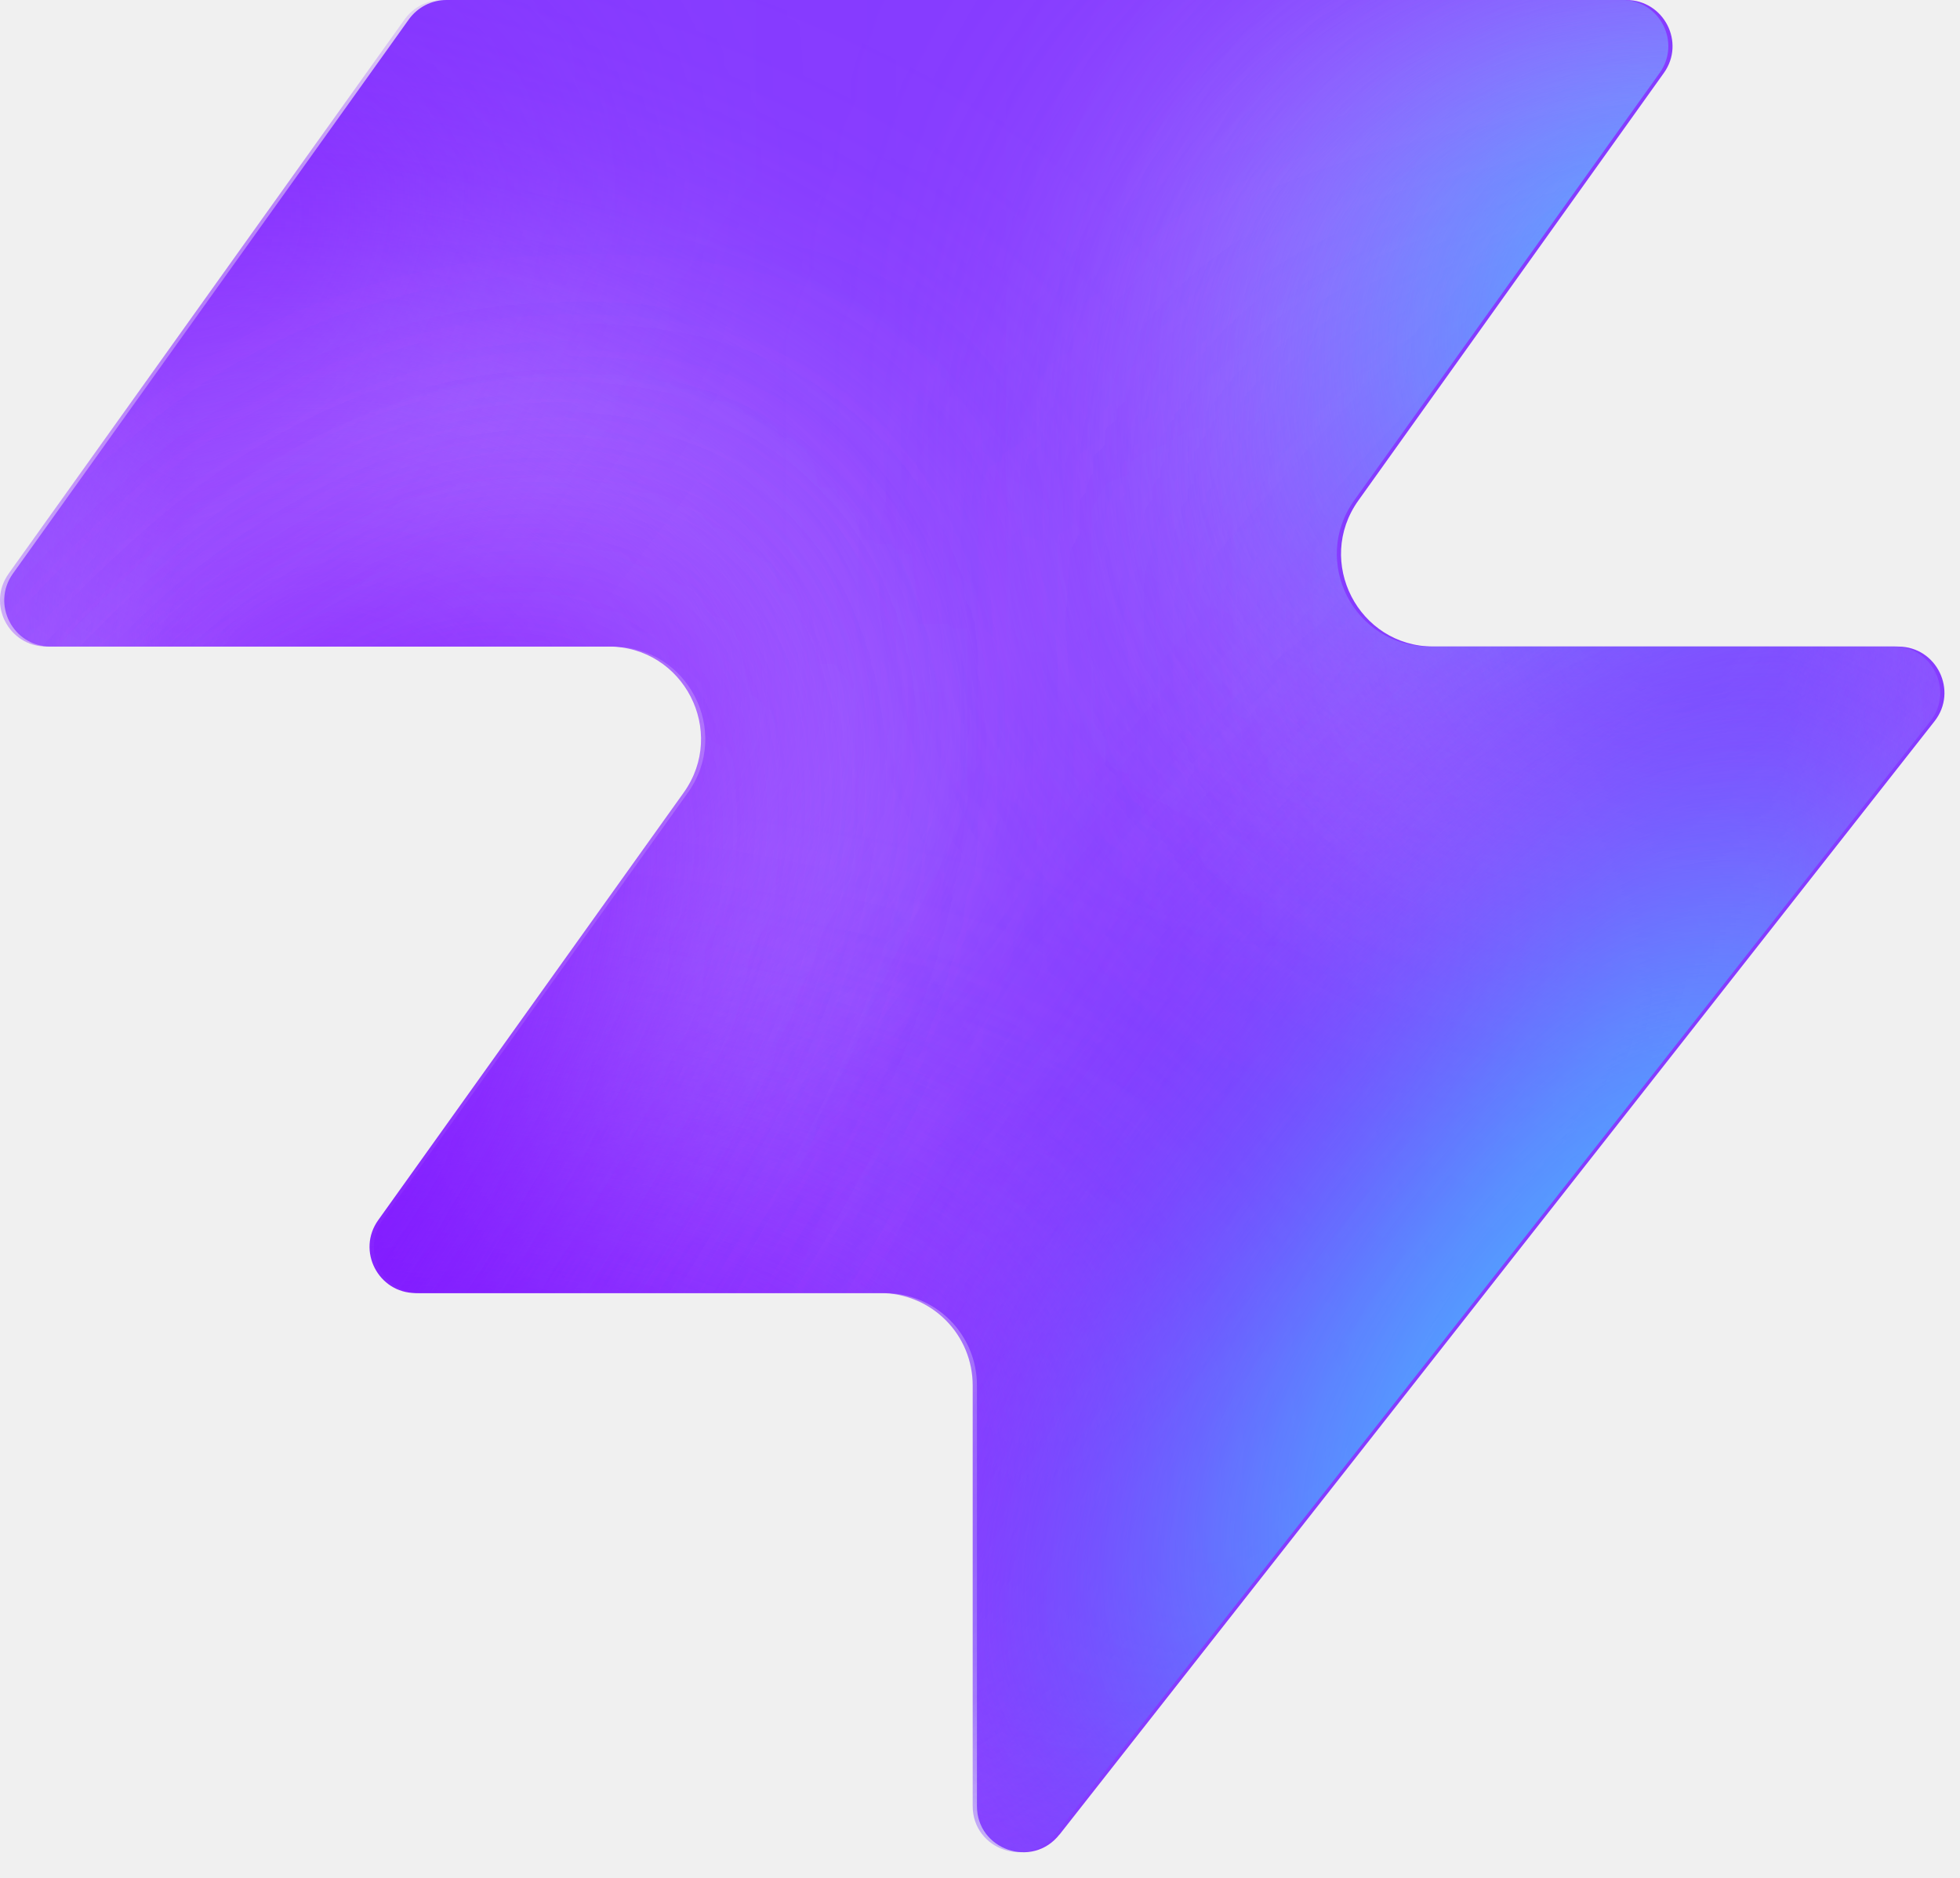
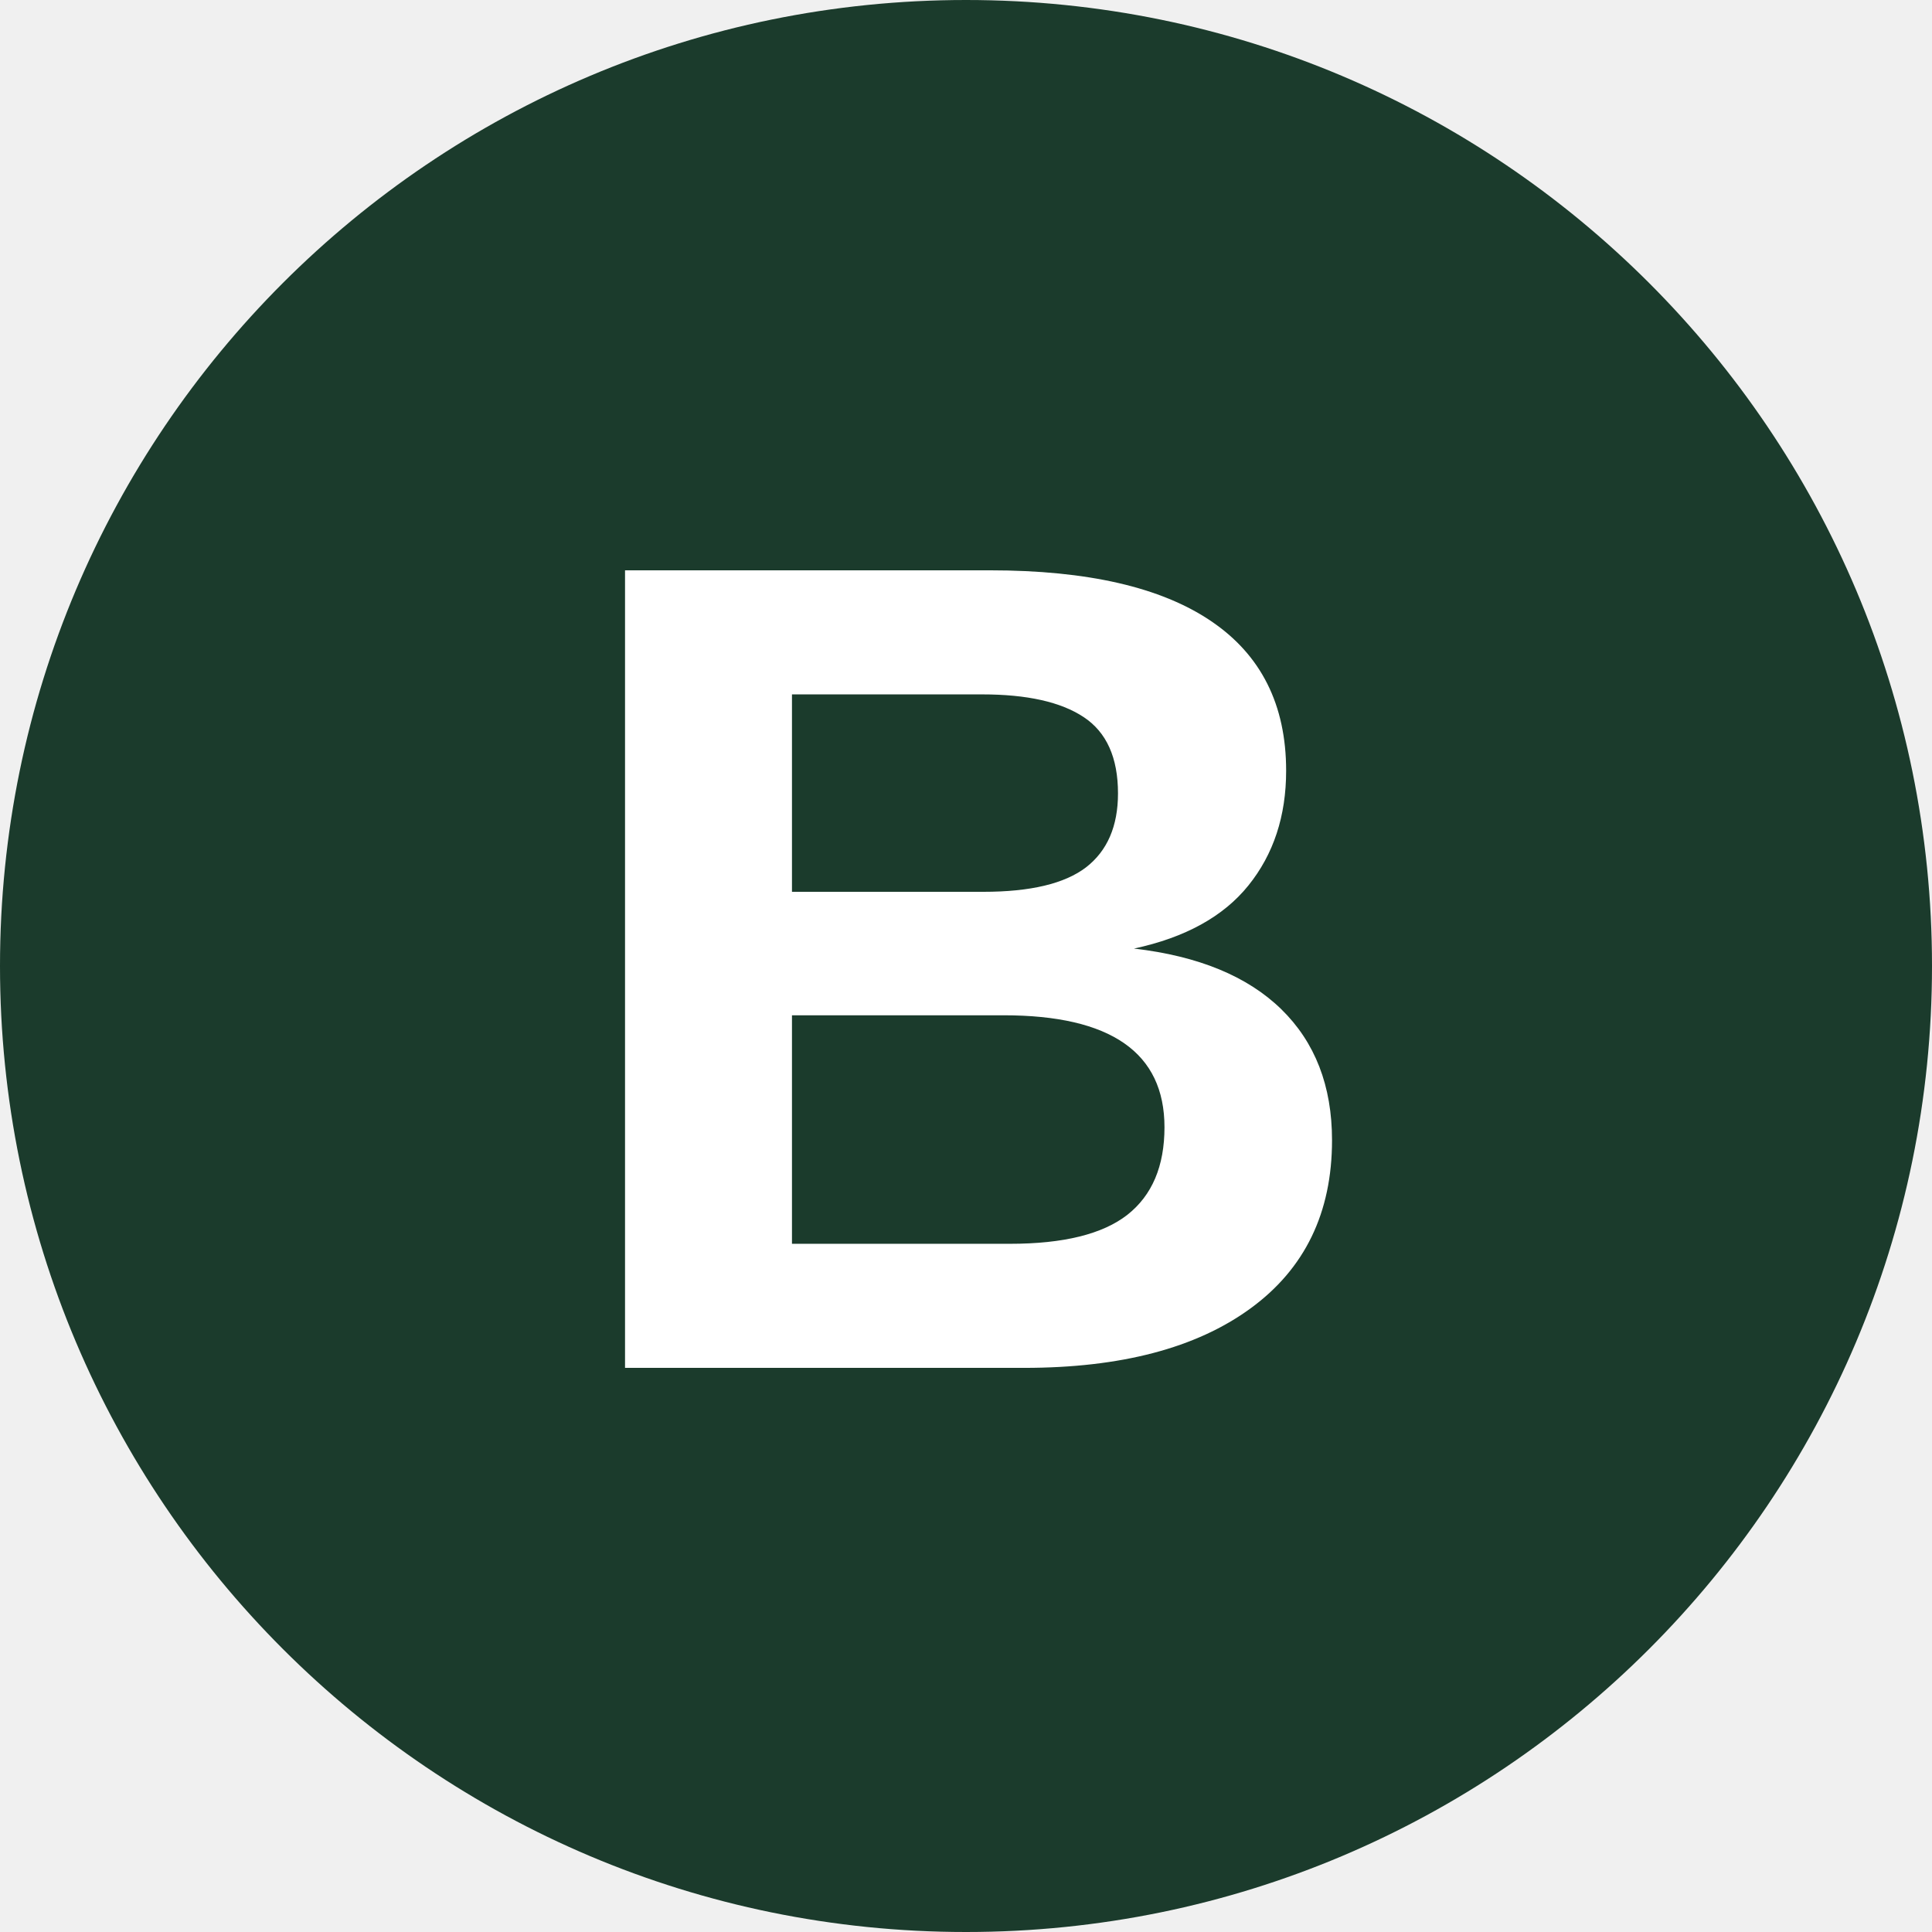
- <svg xmlns="http://www.w3.org/2000/svg" width="48" height="46" fill="none" viewBox="0 0 48 46">
-   <path fill="#863bff" d="M25.946 44.938c-.664.845-2.021.375-2.021-.698V33.937a2.26 2.26 0 0 0-2.262-2.262H10.287c-.92 0-1.456-1.04-.92-1.788l7.48-10.471c1.07-1.497 0-3.578-1.842-3.578H1.237c-.92 0-1.456-1.04-.92-1.788L10.013.474c.214-.297.556-.474.92-.474h28.894c.92 0 1.456 1.04.92 1.788l-7.48 10.471c-1.07 1.498 0 3.579 1.842 3.579h11.377c.943 0 1.473 1.088.89 1.83L25.947 44.94z" style="fill:#863bff;fill:color(display-p3 .525 .23 1);fill-opacity:1" />
-   <mask id="a" width="48" height="46" x="0" y="0" maskUnits="userSpaceOnUse" style="mask-type:alpha">
-     <path fill="#000" d="M25.842 44.938c-.664.844-2.021.375-2.021-.698V33.937a2.26 2.26 0 0 0-2.262-2.262H10.183c-.92 0-1.456-1.04-.92-1.788l7.48-10.471c1.07-1.498 0-3.579-1.842-3.579H1.133c-.92 0-1.456-1.04-.92-1.787L9.91.473c.214-.297.556-.474.92-.474h28.894c.92 0 1.456 1.04.92 1.788l-7.48 10.471c-1.07 1.498 0 3.578 1.842 3.578h11.377c.943 0 1.473 1.088.89 1.832L25.843 44.94z" style="fill:#000;fill-opacity:1" />
-   </mask>
-   <g mask="url(#a)">
-     <g filter="url(#b)">
-       <ellipse cx="5.508" cy="14.704" fill="#ede6ff" rx="5.508" ry="14.704" style="fill:#ede6ff;fill:color(display-p3 .927 .903 1);fill-opacity:1" transform="matrix(.00324 1 1 -.00324 -4.47 31.516)" />
-     </g>
-     <g filter="url(#c)">
-       <ellipse cx="10.399" cy="29.851" fill="#ede6ff" rx="10.399" ry="29.851" style="fill:#ede6ff;fill:color(display-p3 .927 .903 1);fill-opacity:1" transform="matrix(.00324 1 1 -.00324 -39.328 7.883)" />
-     </g>
-     <g filter="url(#d)">
-       <ellipse cx="5.508" cy="30.487" fill="#7e14ff" rx="5.508" ry="30.487" style="fill:#7e14ff;fill:color(display-p3 .492 .077 1);fill-opacity:1" transform="rotate(89.814 -25.913 -14.639)scale(1 -1)" />
-     </g>
-     <g filter="url(#e)">
-       <ellipse cx="5.508" cy="30.599" fill="#7e14ff" rx="5.508" ry="30.599" style="fill:#7e14ff;fill:color(display-p3 .492 .077 1);fill-opacity:1" transform="rotate(89.814 -32.644 -3.334)scale(1 -1)" />
-     </g>
-     <g filter="url(#f)">
-       <ellipse cx="5.508" cy="30.599" fill="#7e14ff" rx="5.508" ry="30.599" style="fill:#7e14ff;fill:color(display-p3 .492 .077 1);fill-opacity:1" transform="matrix(.00324 1 1 -.00324 -34.34 30.47)" />
-     </g>
-     <g filter="url(#g)">
-       <ellipse cx="14.072" cy="22.078" fill="#ede6ff" rx="14.072" ry="22.078" style="fill:#ede6ff;fill:color(display-p3 .927 .903 1);fill-opacity:1" transform="rotate(93.35 24.506 48.493)scale(-1 1)" />
-     </g>
-     <g filter="url(#h)">
-       <ellipse cx="3.47" cy="21.501" fill="#7e14ff" rx="3.47" ry="21.501" style="fill:#7e14ff;fill:color(display-p3 .492 .077 1);fill-opacity:1" transform="rotate(89.009 28.708 47.59)scale(-1 1)" />
-     </g>
-     <g filter="url(#i)">
-       <ellipse cx="3.47" cy="21.501" fill="#7e14ff" rx="3.47" ry="21.501" style="fill:#7e14ff;fill:color(display-p3 .492 .077 1);fill-opacity:1" transform="rotate(89.009 28.708 47.59)scale(-1 1)" />
-     </g>
-     <g filter="url(#j)">
-       <ellipse cx=".387" cy="8.972" fill="#7e14ff" rx="4.407" ry="29.108" style="fill:#7e14ff;fill:color(display-p3 .492 .077 1);fill-opacity:1" transform="rotate(39.51 .387 8.972)" />
-     </g>
-     <g filter="url(#k)">
-       <ellipse cx="47.523" cy="-6.092" fill="#7e14ff" rx="4.407" ry="29.108" style="fill:#7e14ff;fill:color(display-p3 .492 .077 1);fill-opacity:1" transform="rotate(37.892 47.523 -6.092)" />
-     </g>
-     <g filter="url(#l)">
-       <ellipse cx="41.412" cy="6.333" fill="#47bfff" rx="5.971" ry="9.665" style="fill:#47bfff;fill:color(display-p3 .28 .748 1);fill-opacity:1" transform="rotate(37.892 41.412 6.333)" />
-     </g>
-     <g filter="url(#m)">
-       <ellipse cx="-1.879" cy="38.332" fill="#7e14ff" rx="4.407" ry="29.108" style="fill:#7e14ff;fill:color(display-p3 .492 .077 1);fill-opacity:1" transform="rotate(37.892 -1.88 38.332)" />
-     </g>
-     <g filter="url(#n)">
-       <ellipse cx="-1.879" cy="38.332" fill="#7e14ff" rx="4.407" ry="29.108" style="fill:#7e14ff;fill:color(display-p3 .492 .077 1);fill-opacity:1" transform="rotate(37.892 -1.88 38.332)" />
-     </g>
-     <g filter="url(#o)">
-       <ellipse cx="35.651" cy="29.907" fill="#7e14ff" rx="4.407" ry="29.108" style="fill:#7e14ff;fill:color(display-p3 .492 .077 1);fill-opacity:1" transform="rotate(37.892 35.651 29.907)" />
-     </g>
-     <g filter="url(#p)">
-       <ellipse cx="38.418" cy="32.4" fill="#47bfff" rx="5.971" ry="15.297" style="fill:#47bfff;fill:color(display-p3 .28 .748 1);fill-opacity:1" transform="rotate(37.892 38.418 32.4)" />
-     </g>
-   </g>
-   <defs>
-     <filter id="b" width="60.045" height="41.654" x="-19.77" y="16.149" color-interpolation-filters="sRGB" filterUnits="userSpaceOnUse">
-       <feFlood flood-opacity="0" result="BackgroundImageFix" />
-       <feBlend in="SourceGraphic" in2="BackgroundImageFix" result="shape" />
-       <feGaussianBlur result="effect1_foregroundBlur_2002_17158" stdDeviation="7.659" />
-     </filter>
-     <filter id="c" width="90.34" height="51.437" x="-54.613" y="-7.533" color-interpolation-filters="sRGB" filterUnits="userSpaceOnUse">
-       <feFlood flood-opacity="0" result="BackgroundImageFix" />
-       <feBlend in="SourceGraphic" in2="BackgroundImageFix" result="shape" />
-       <feGaussianBlur result="effect1_foregroundBlur_2002_17158" stdDeviation="7.659" />
-     </filter>
-     <filter id="d" width="79.355" height="29.4" x="-49.64" y="2.03" color-interpolation-filters="sRGB" filterUnits="userSpaceOnUse">
-       <feFlood flood-opacity="0" result="BackgroundImageFix" />
-       <feBlend in="SourceGraphic" in2="BackgroundImageFix" result="shape" />
-       <feGaussianBlur result="effect1_foregroundBlur_2002_17158" stdDeviation="4.596" />
-     </filter>
-     <filter id="e" width="79.579" height="29.4" x="-45.045" y="20.029" color-interpolation-filters="sRGB" filterUnits="userSpaceOnUse">
-       <feFlood flood-opacity="0" result="BackgroundImageFix" />
-       <feBlend in="SourceGraphic" in2="BackgroundImageFix" result="shape" />
-       <feGaussianBlur result="effect1_foregroundBlur_2002_17158" stdDeviation="4.596" />
-     </filter>
-     <filter id="f" width="79.579" height="29.4" x="-43.513" y="21.178" color-interpolation-filters="sRGB" filterUnits="userSpaceOnUse">
-       <feFlood flood-opacity="0" result="BackgroundImageFix" />
-       <feBlend in="SourceGraphic" in2="BackgroundImageFix" result="shape" />
-       <feGaussianBlur result="effect1_foregroundBlur_2002_17158" stdDeviation="4.596" />
-     </filter>
-     <filter id="g" width="74.749" height="58.852" x="15.756" y="-17.901" color-interpolation-filters="sRGB" filterUnits="userSpaceOnUse">
-       <feFlood flood-opacity="0" result="BackgroundImageFix" />
-       <feBlend in="SourceGraphic" in2="BackgroundImageFix" result="shape" />
-       <feGaussianBlur result="effect1_foregroundBlur_2002_17158" stdDeviation="7.659" />
-     </filter>
-     <filter id="h" width="61.377" height="25.362" x="23.548" y="2.284" color-interpolation-filters="sRGB" filterUnits="userSpaceOnUse">
-       <feFlood flood-opacity="0" result="BackgroundImageFix" />
-       <feBlend in="SourceGraphic" in2="BackgroundImageFix" result="shape" />
-       <feGaussianBlur result="effect1_foregroundBlur_2002_17158" stdDeviation="4.596" />
-     </filter>
-     <filter id="i" width="61.377" height="25.362" x="23.548" y="2.284" color-interpolation-filters="sRGB" filterUnits="userSpaceOnUse">
-       <feFlood flood-opacity="0" result="BackgroundImageFix" />
-       <feBlend in="SourceGraphic" in2="BackgroundImageFix" result="shape" />
-       <feGaussianBlur result="effect1_foregroundBlur_2002_17158" stdDeviation="4.596" />
-     </filter>
-     <filter id="j" width="56.045" height="63.649" x="-27.636" y="-22.853" color-interpolation-filters="sRGB" filterUnits="userSpaceOnUse">
-       <feFlood flood-opacity="0" result="BackgroundImageFix" />
-       <feBlend in="SourceGraphic" in2="BackgroundImageFix" result="shape" />
-       <feGaussianBlur result="effect1_foregroundBlur_2002_17158" stdDeviation="4.596" />
-     </filter>
-     <filter id="k" width="54.814" height="64.646" x="20.116" y="-38.415" color-interpolation-filters="sRGB" filterUnits="userSpaceOnUse">
-       <feFlood flood-opacity="0" result="BackgroundImageFix" />
-       <feBlend in="SourceGraphic" in2="BackgroundImageFix" result="shape" />
-       <feGaussianBlur result="effect1_foregroundBlur_2002_17158" stdDeviation="4.596" />
-     </filter>
-     <filter id="l" width="33.541" height="35.313" x="24.641" y="-11.323" color-interpolation-filters="sRGB" filterUnits="userSpaceOnUse">
-       <feFlood flood-opacity="0" result="BackgroundImageFix" />
-       <feBlend in="SourceGraphic" in2="BackgroundImageFix" result="shape" />
-       <feGaussianBlur result="effect1_foregroundBlur_2002_17158" stdDeviation="4.596" />
-     </filter>
-     <filter id="m" width="54.814" height="64.646" x="-29.286" y="6.009" color-interpolation-filters="sRGB" filterUnits="userSpaceOnUse">
-       <feFlood flood-opacity="0" result="BackgroundImageFix" />
-       <feBlend in="SourceGraphic" in2="BackgroundImageFix" result="shape" />
-       <feGaussianBlur result="effect1_foregroundBlur_2002_17158" stdDeviation="4.596" />
-     </filter>
-     <filter id="n" width="54.814" height="64.646" x="-29.286" y="6.009" color-interpolation-filters="sRGB" filterUnits="userSpaceOnUse">
-       <feFlood flood-opacity="0" result="BackgroundImageFix" />
-       <feBlend in="SourceGraphic" in2="BackgroundImageFix" result="shape" />
-       <feGaussianBlur result="effect1_foregroundBlur_2002_17158" stdDeviation="4.596" />
-     </filter>
-     <filter id="o" width="54.814" height="64.646" x="8.244" y="-2.416" color-interpolation-filters="sRGB" filterUnits="userSpaceOnUse">
-       <feFlood flood-opacity="0" result="BackgroundImageFix" />
-       <feBlend in="SourceGraphic" in2="BackgroundImageFix" result="shape" />
-       <feGaussianBlur result="effect1_foregroundBlur_2002_17158" stdDeviation="4.596" />
-     </filter>
-     <filter id="p" width="39.409" height="43.623" x="18.713" y="10.588" color-interpolation-filters="sRGB" filterUnits="userSpaceOnUse">
-       <feFlood flood-opacity="0" result="BackgroundImageFix" />
-       <feBlend in="SourceGraphic" in2="BackgroundImageFix" result="shape" />
-       <feGaussianBlur result="effect1_foregroundBlur_2002_17158" stdDeviation="4.596" />
-     </filter>
-   </defs>
+ <svg xmlns="http://www.w3.org/2000/svg" viewBox="0 0 100 100">
+   <circle cx="50" cy="50" r="50" fill="#1b3b2c" />
+   <text x="50" y="50" font-family="Arial, sans-serif" font-size="60" font-weight="bold" fill="white" text-anchor="middle" dominant-baseline="central">B</text>
</svg>
